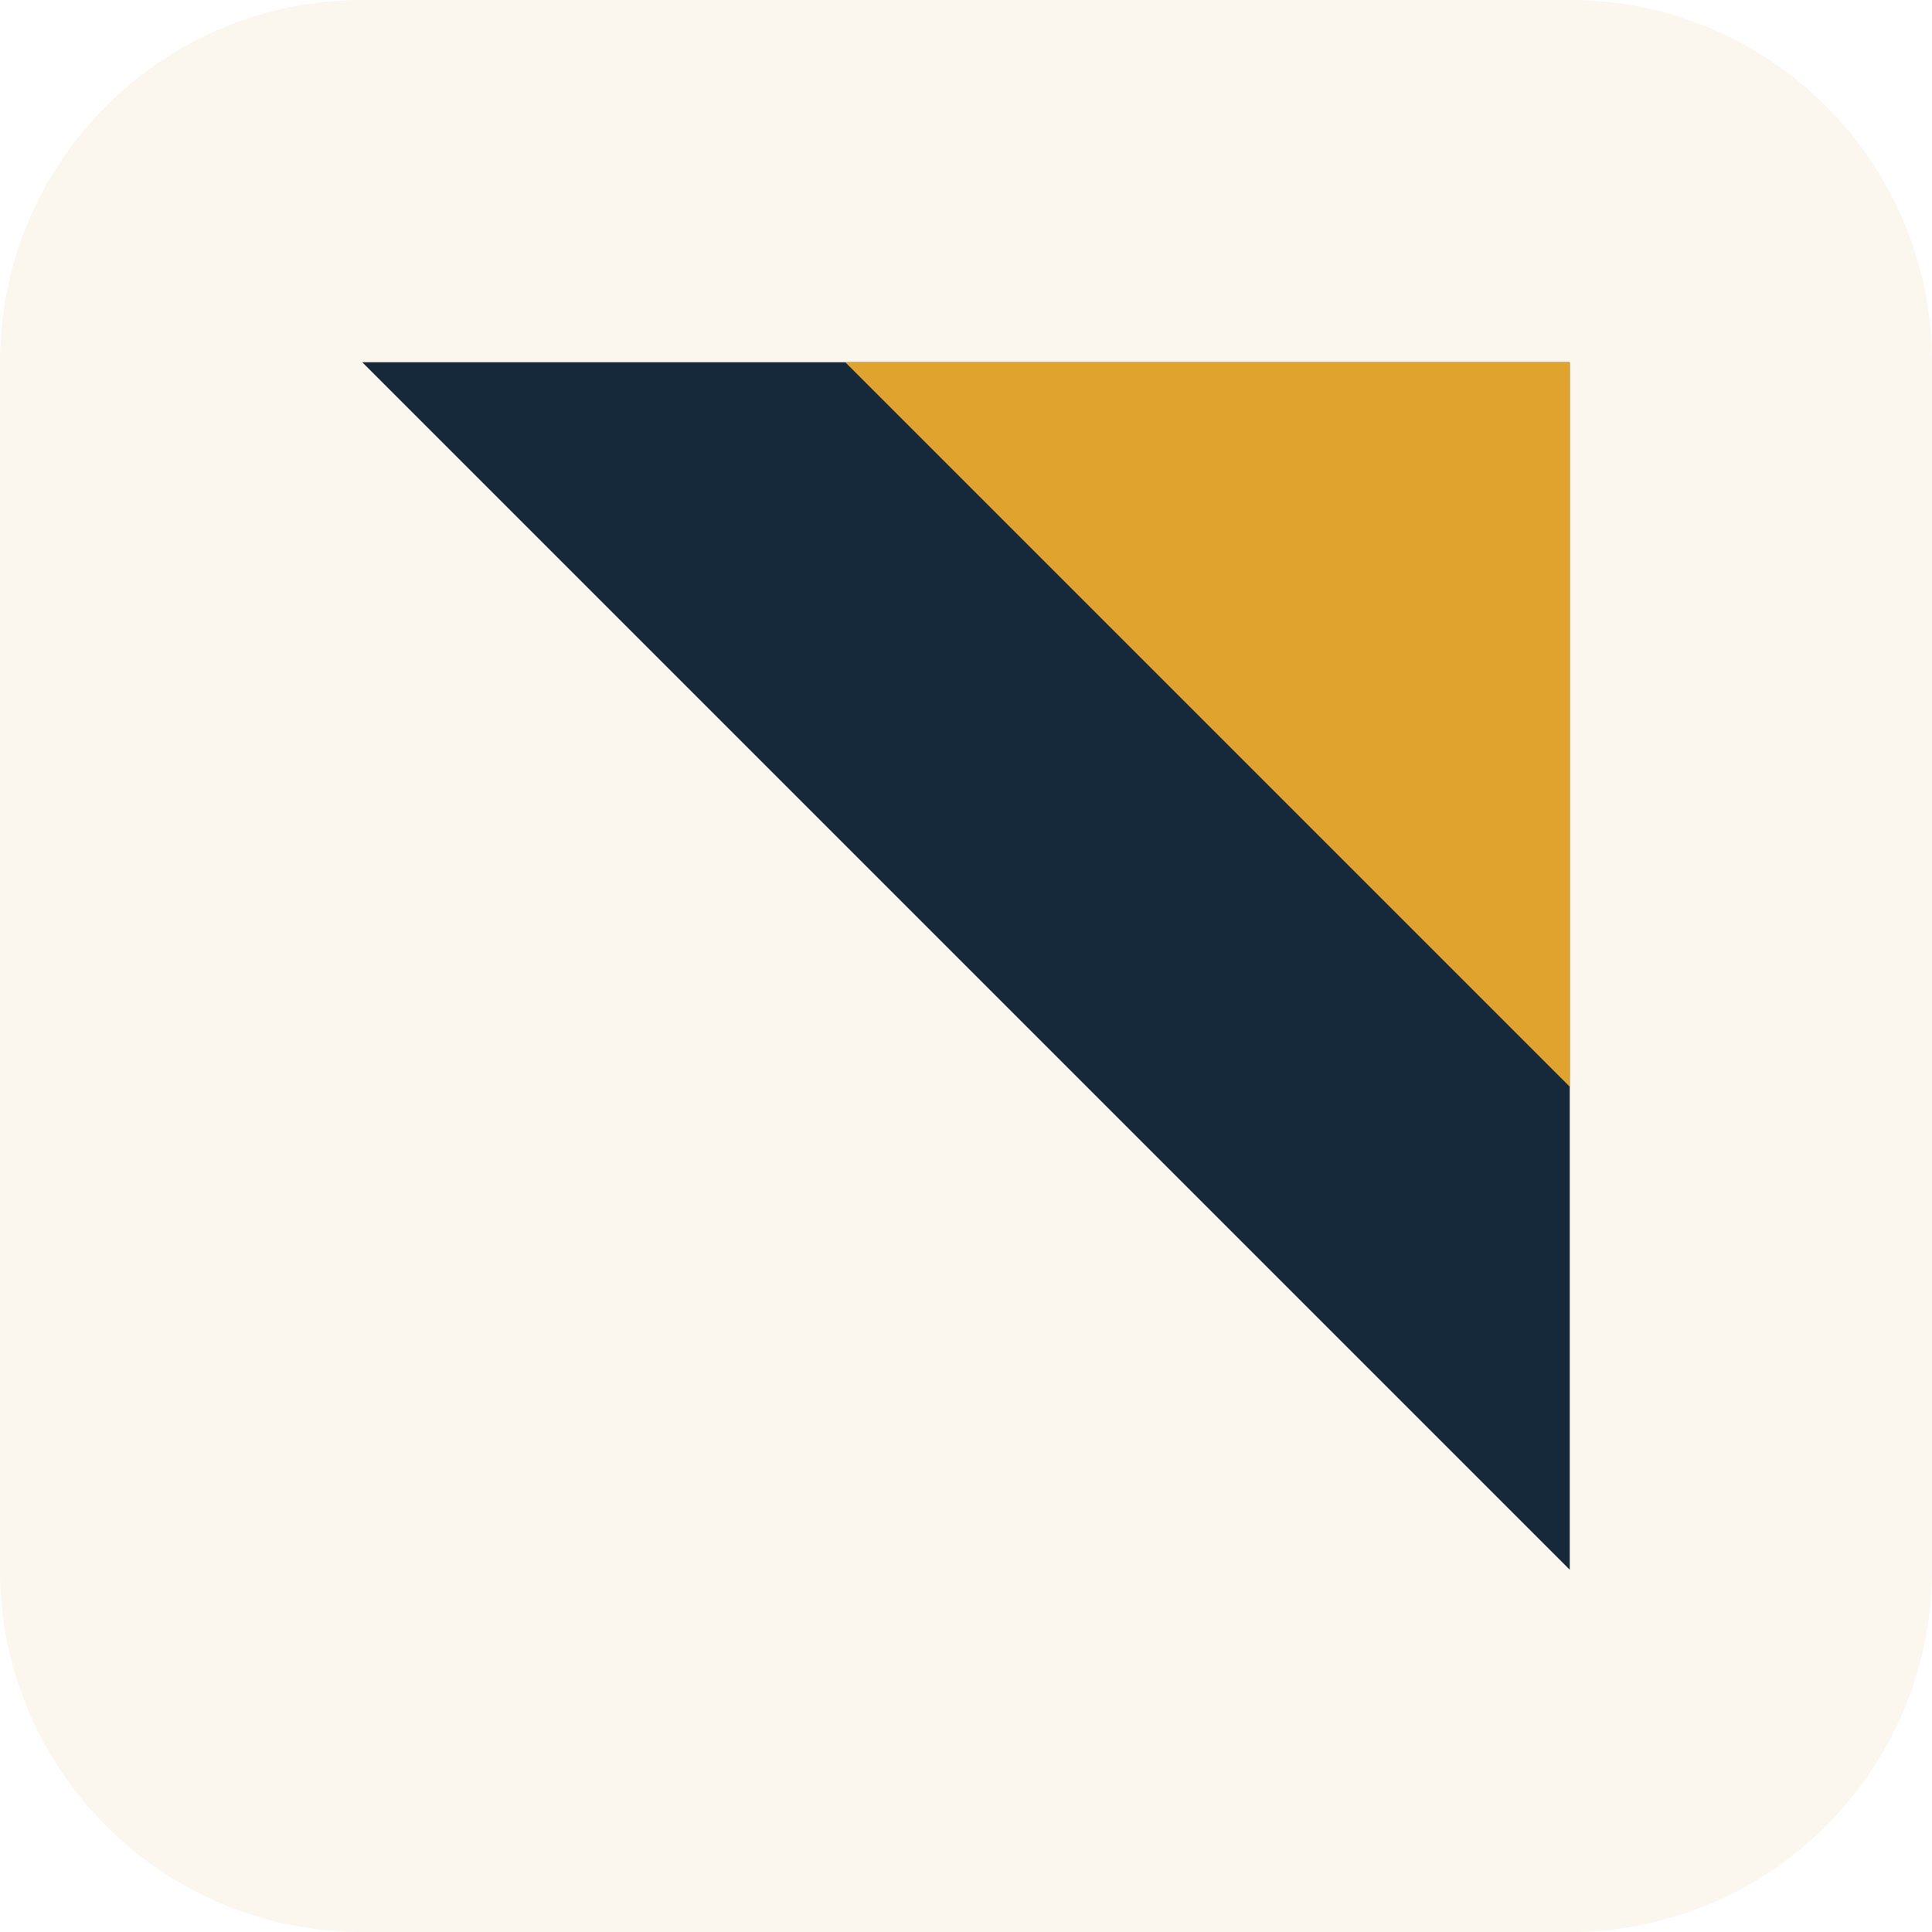
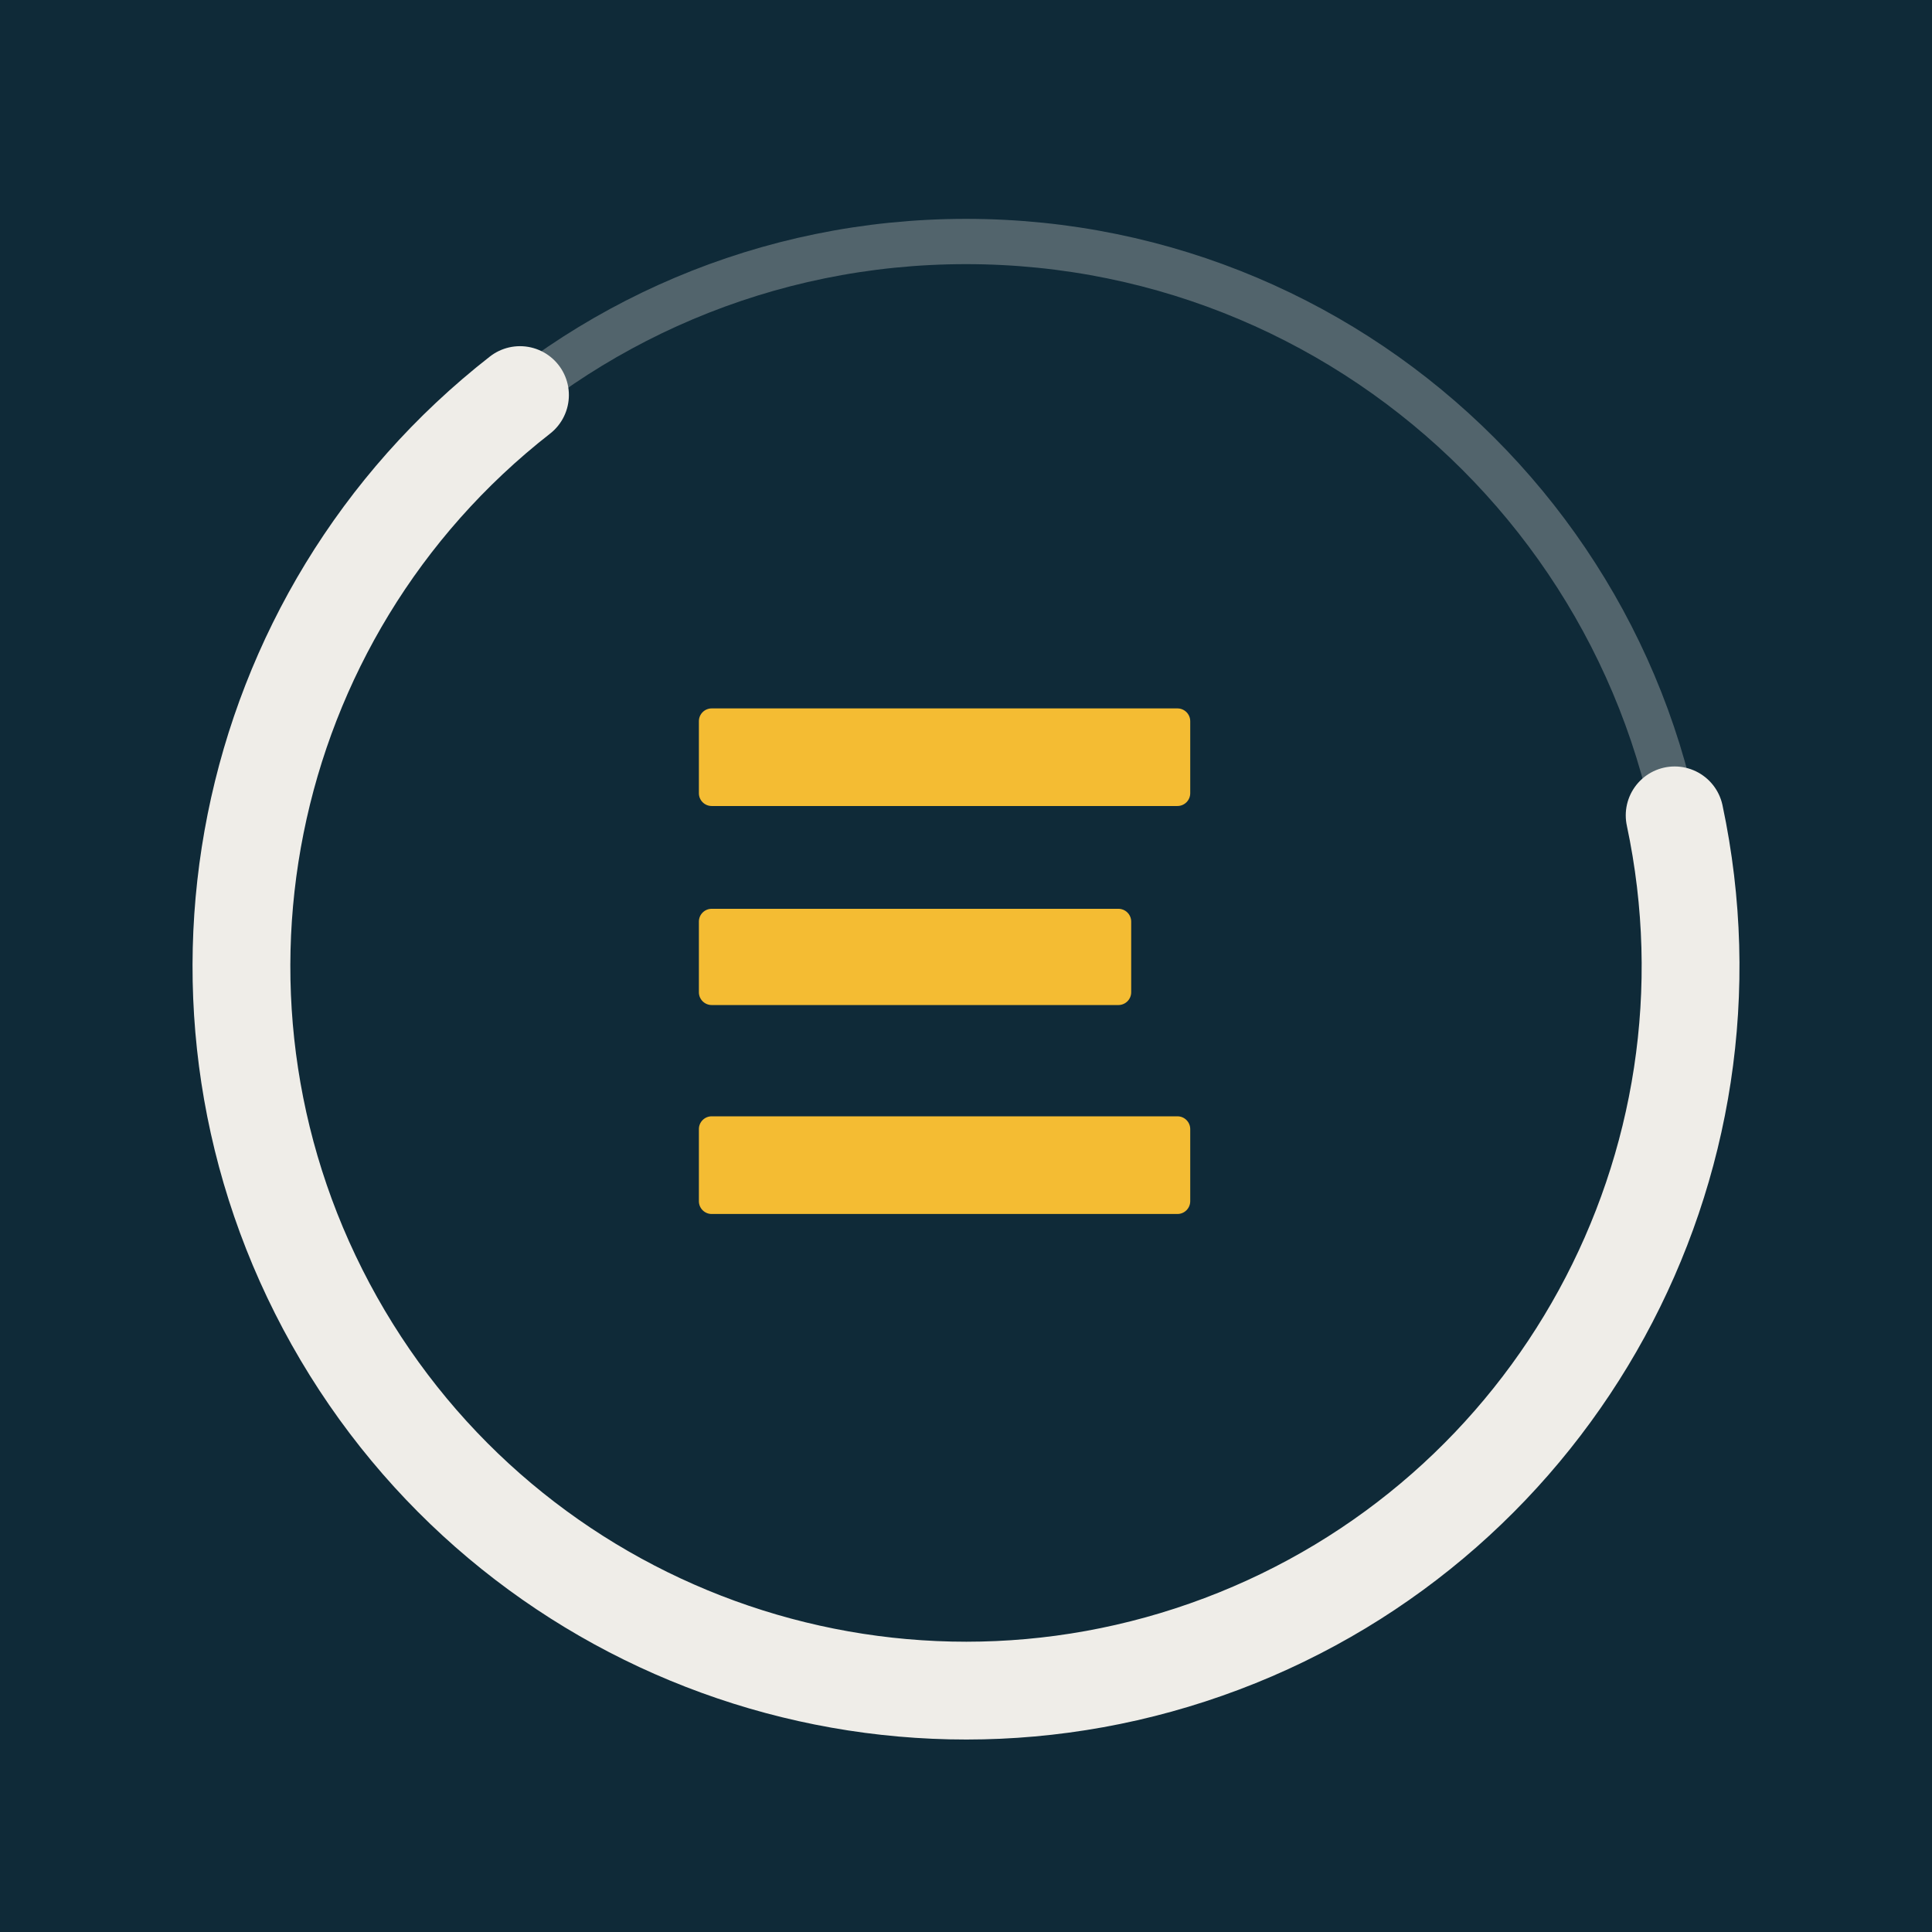
- <svg xmlns="http://www.w3.org/2000/svg" viewBox="0 0 64 64">
-   <rect width="64" height="64" rx="12" fill="#FBF6EE" />
-   <path d="M12 12h40v40z" fill="#16293A" />
-   <path d="M28 12h24v24z" fill="#E0A32E" />
+ <svg xmlns="http://www.w3.org/2000/svg" viewBox="0 0 256 256" width="256" height="256" role="img" aria-label="The Next Level Health Project">
+   <rect width="256" height="256" fill="#0F2A38" />
+   <circle cx="128.00" cy="128.00" r="96.00" fill="none" stroke="#EFEDE8" stroke-width="6.00" opacity=".30" />
+   <path d="M 68.90 52.35 A 96.00 96.00 0 1 0 221.90 108.04" fill="none" stroke="#EFEDE8" stroke-width="12.96" stroke-linecap="round" />
+   <g transform="translate(128.00 128.00) scale(1.060) translate(-41.45 31)">
+     <rect x="8.06" y="-63.20" width="61.42" height="12.20" rx="1.6" fill="#F4BC33" />
+     <rect x="8.06" y="-38.15" width="54.04" height="12.03" rx="1.6" fill="#F4BC33" />
+     <rect x="8.06" y="-12.21" width="61.42" height="12.21" rx="1.6" fill="#F4BC33" />
+   </g>
</svg>
